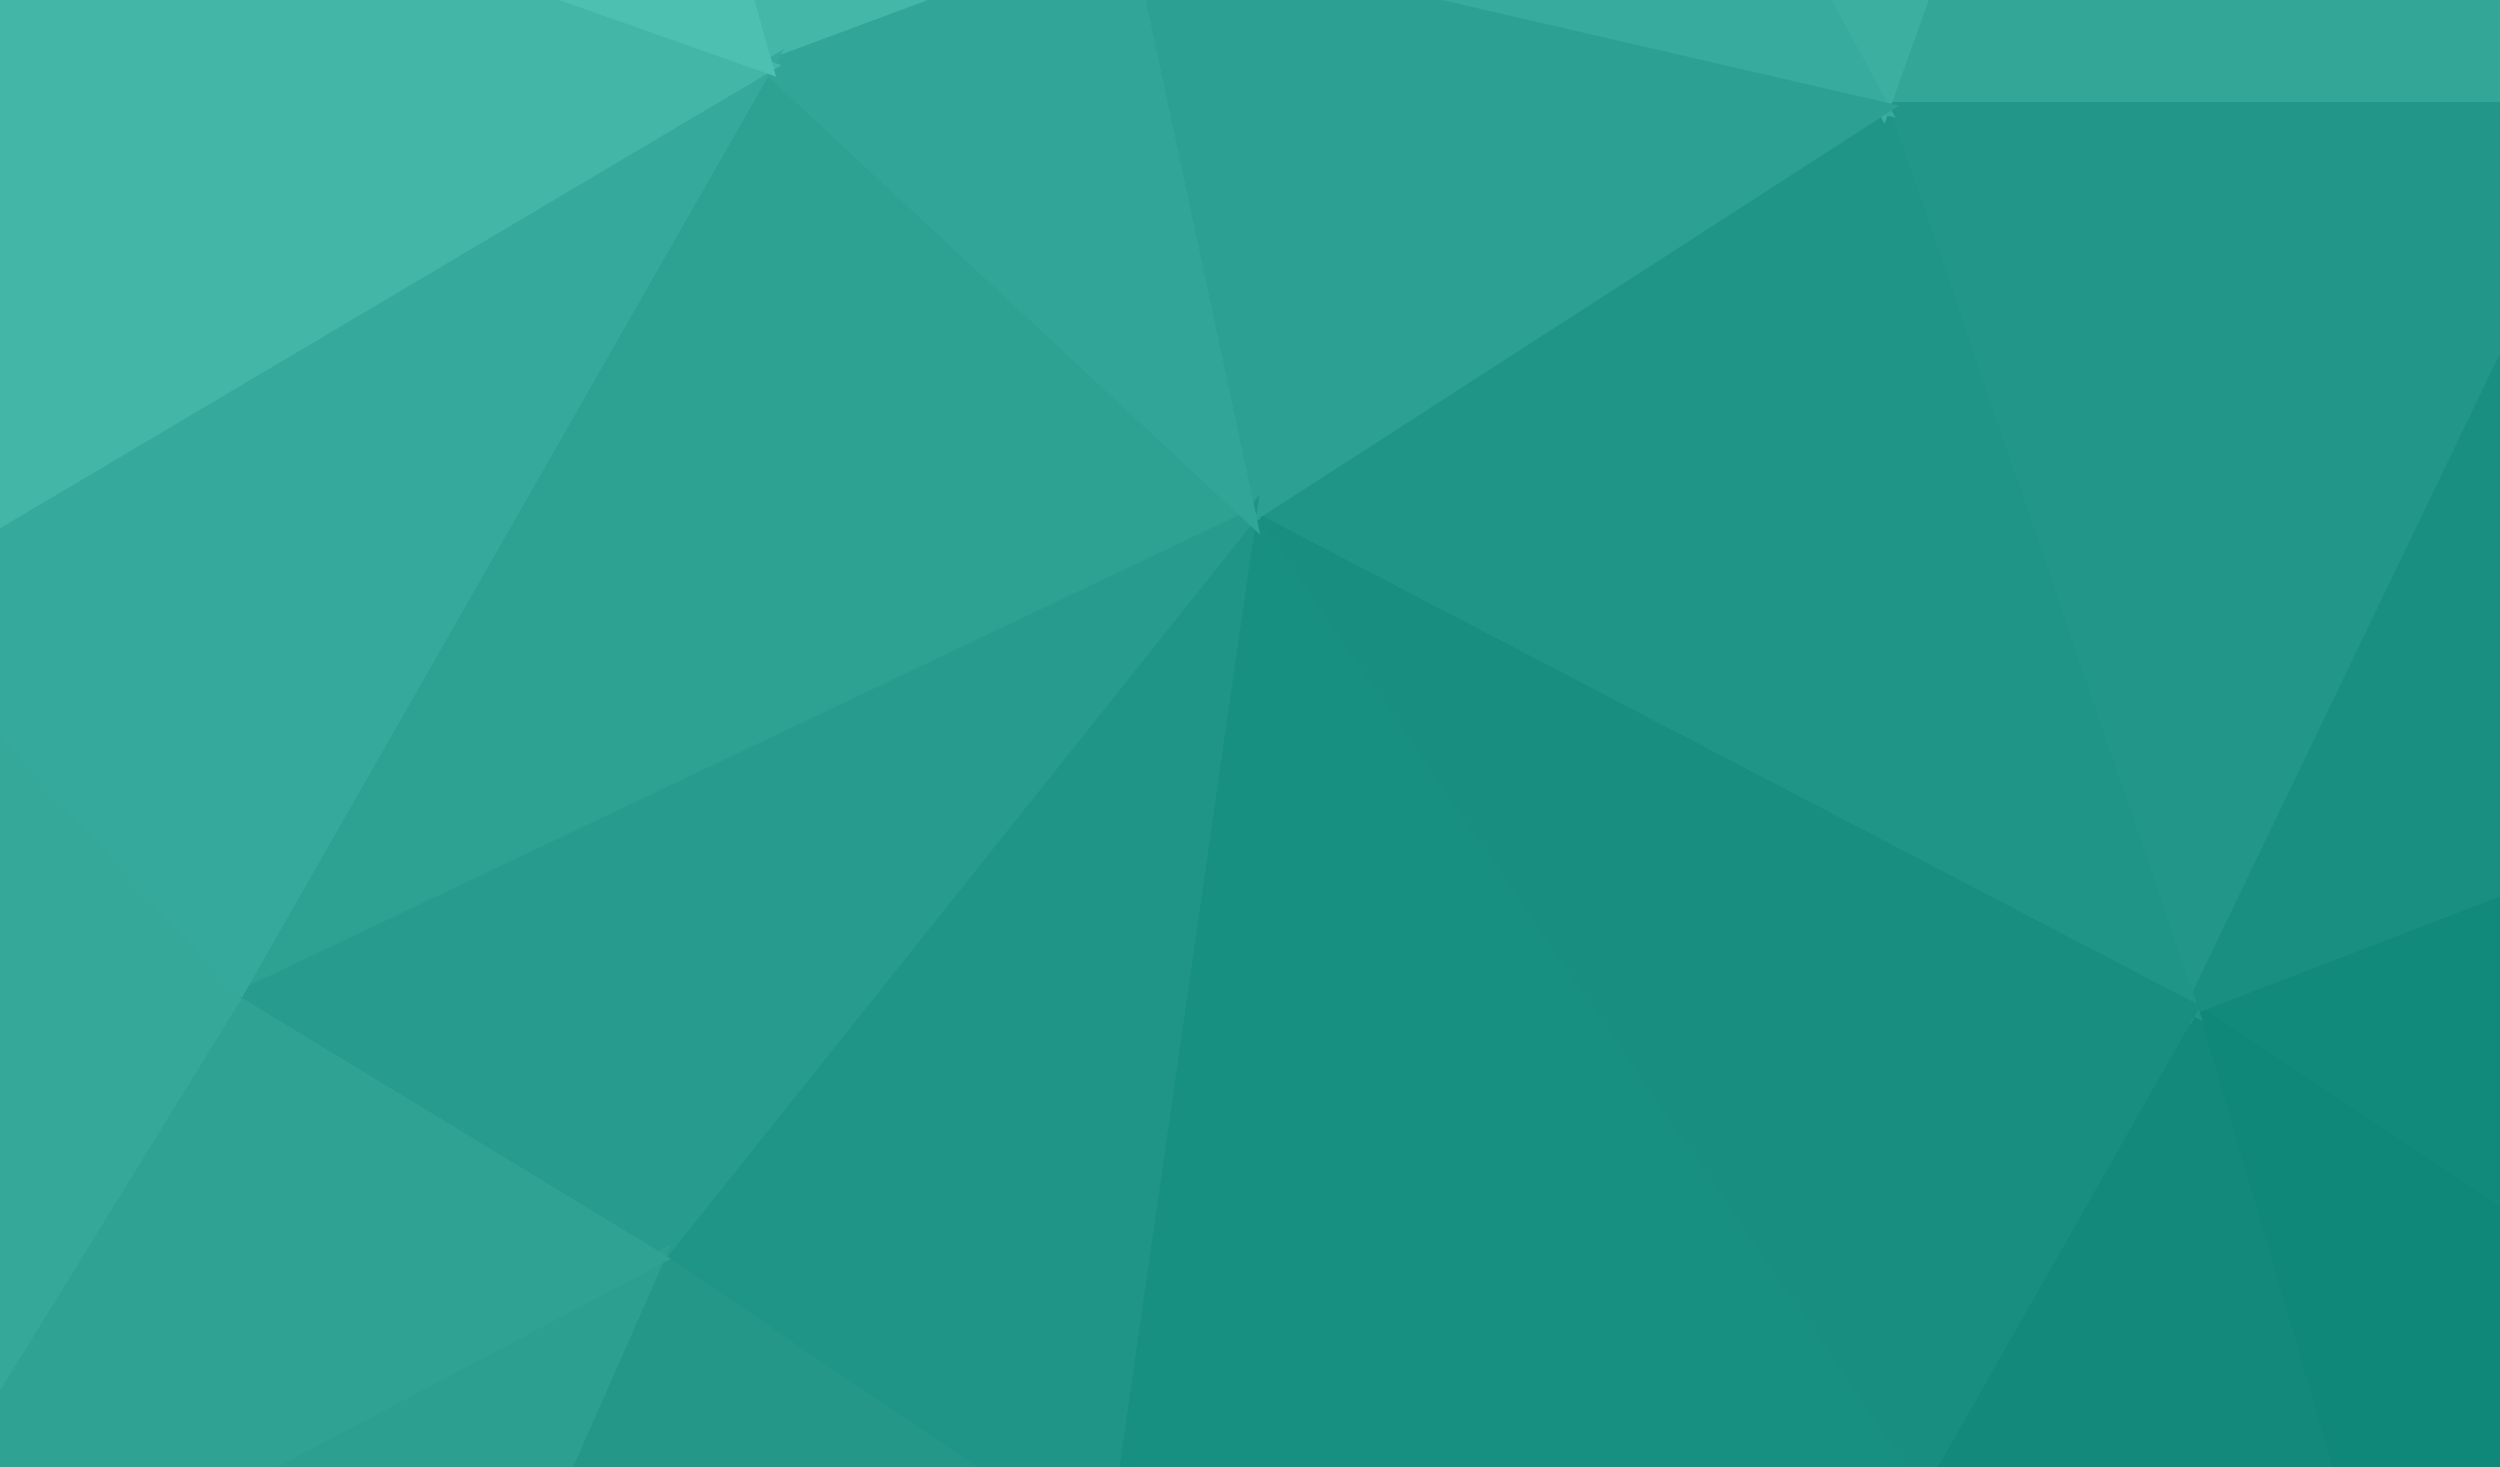
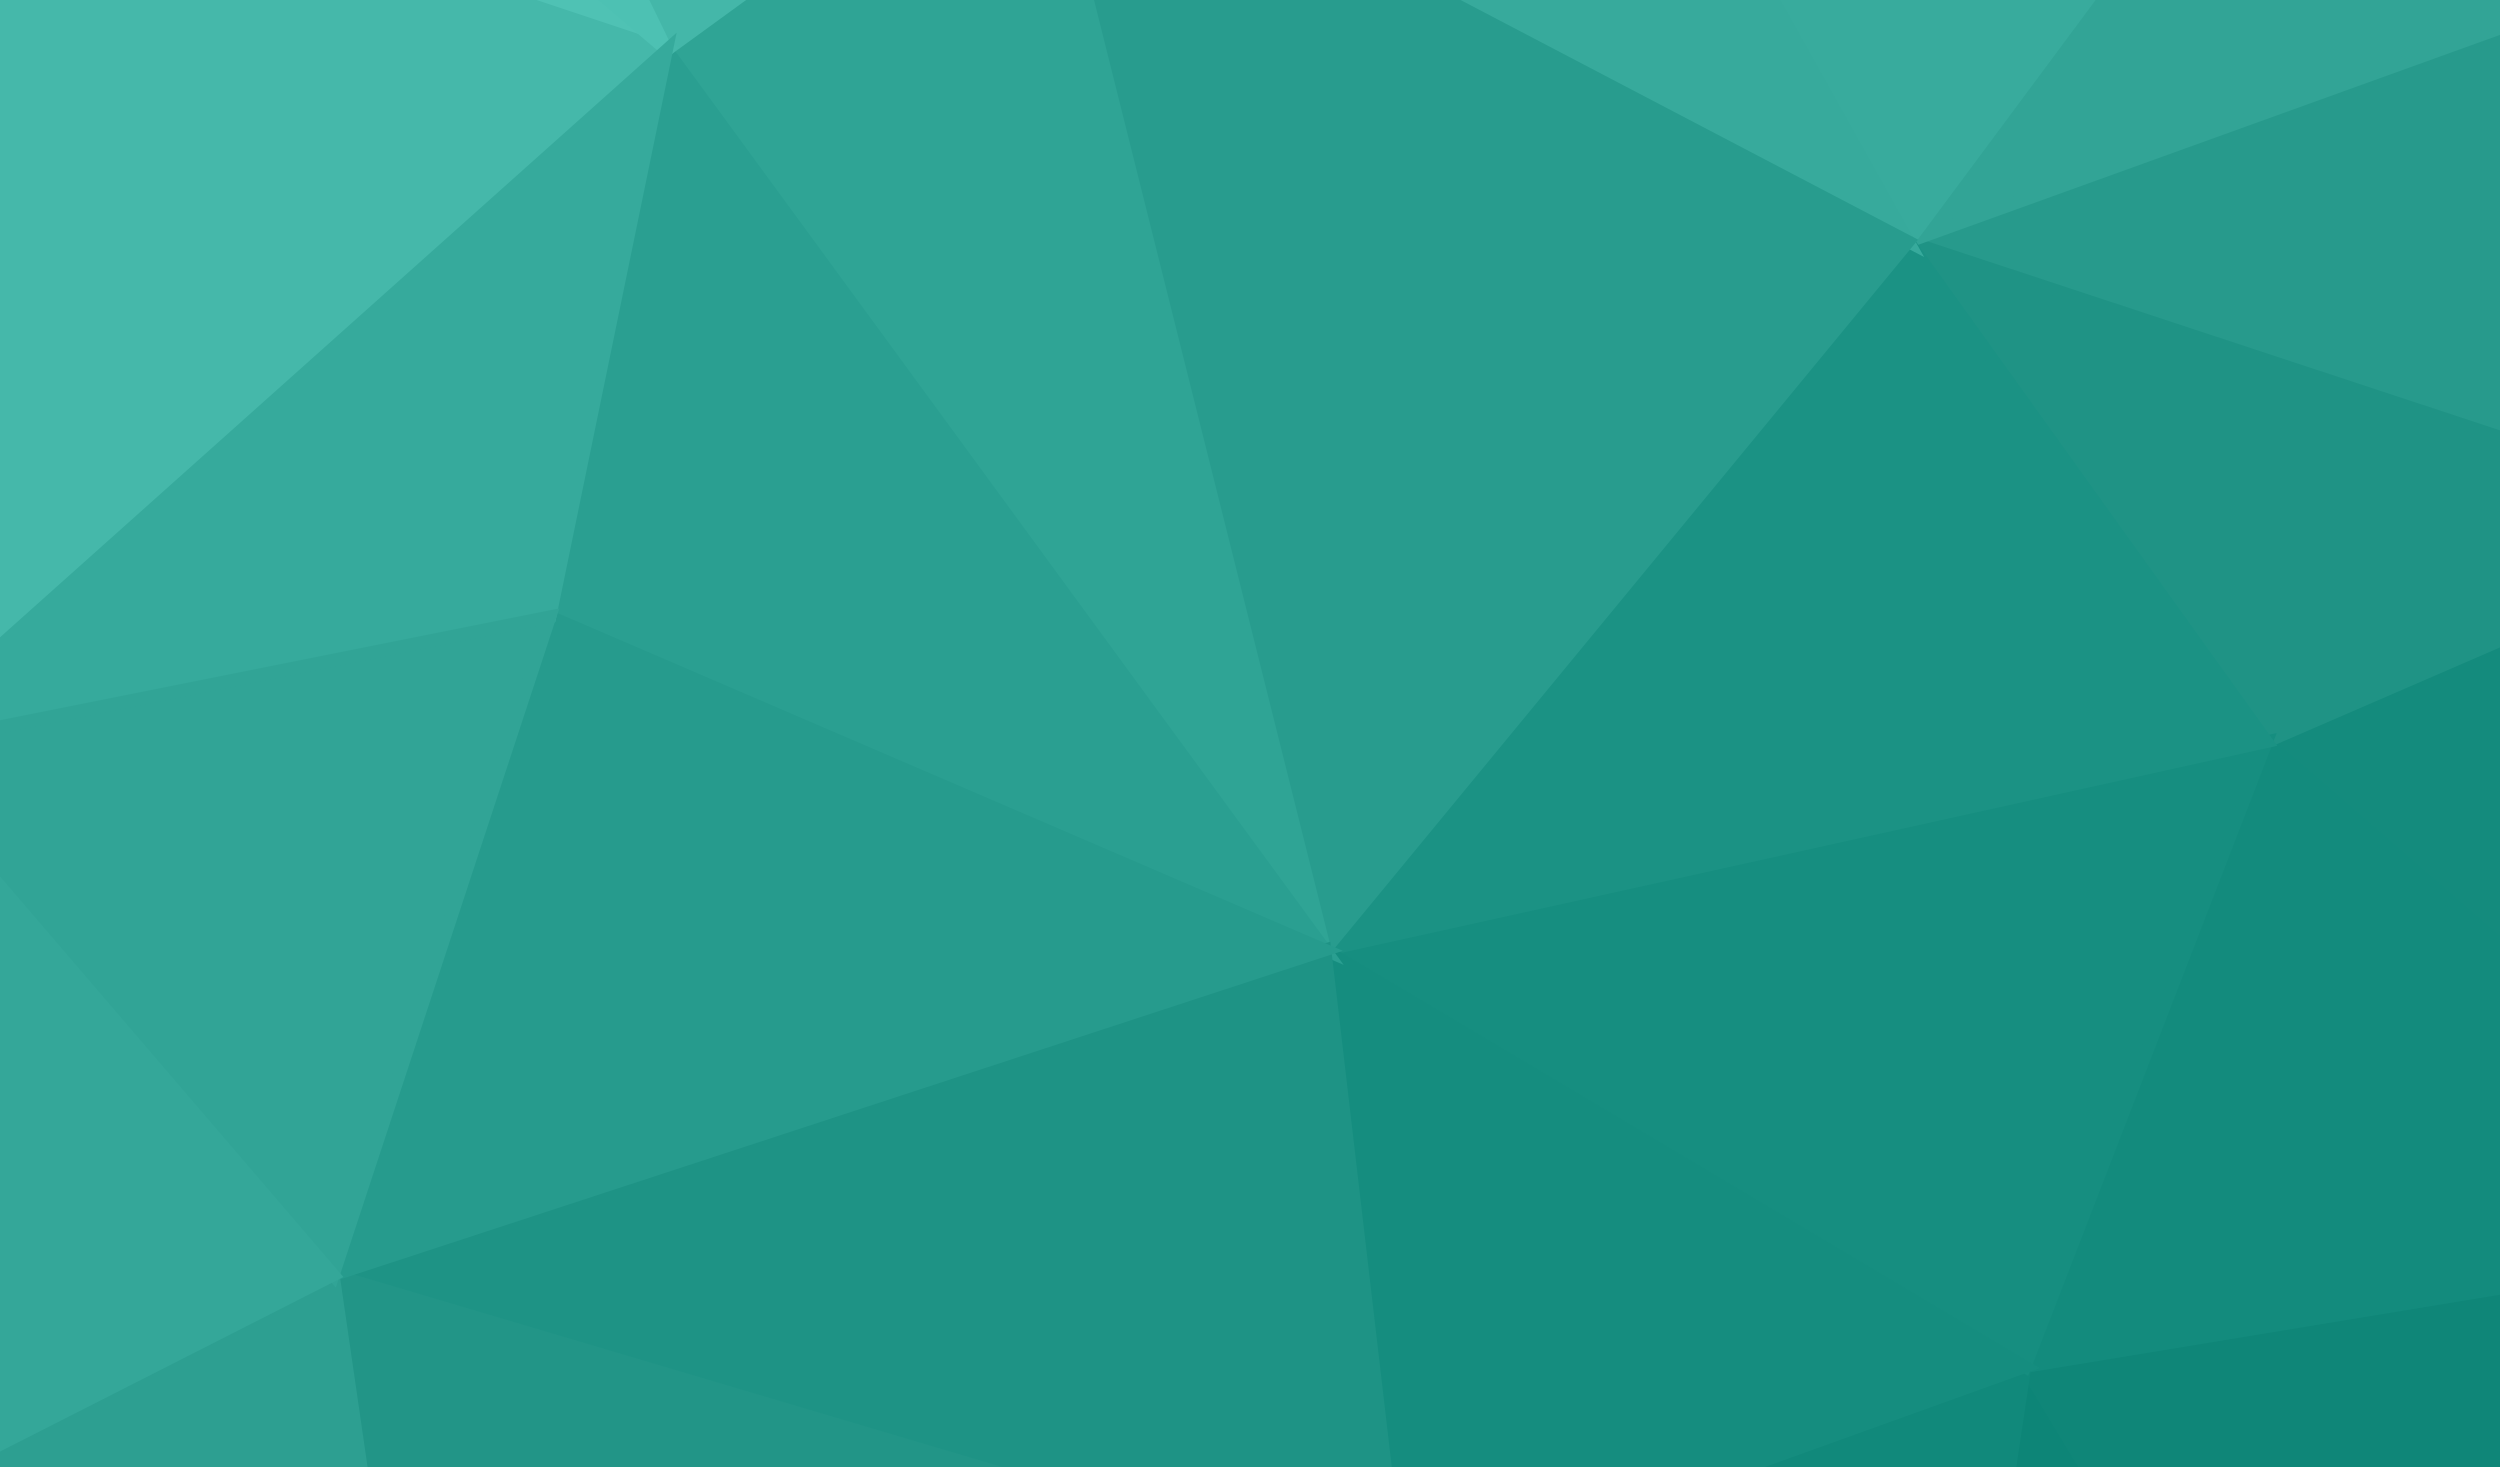
<svg xmlns="http://www.w3.org/2000/svg" width="300" height="176">
-   <path d="M-49,282L-132,282L223,300Z" fill="#2d9c8e" stroke="#2d9c8e" stroke-width="1.51" />
-   <path d="M142,275L-49,282L223,300Z" fill="#1b8e80" stroke="#1b8e80" stroke-width="1.51" />
-   <path d="M265,-96L332,-66L409,-62Z" fill="#3eafa0" stroke="#3eafa0" stroke-width="1.51" />
-   <path d="M359,185L404,287L427,171Z" fill="#0a8173" stroke="#0a8173" stroke-width="1.51" />
-   <path d="M409,-62L315,13L448,4Z" fill="#2f9f91" stroke="#2f9f91" stroke-width="1.51" />
-   <path d="M315,13L328,96L448,4Z" fill="#229587" stroke="#229587" stroke-width="1.51" />
-   <path d="M427,171L404,287L448,109Z" fill="#0a8173" stroke="#0a8173" stroke-width="1.51" />
-   <path d="M448,4L328,96L448,109Z" fill="#178c7e" stroke="#178c7e" stroke-width="1.51" />
-   <path d="M328,96L427,171L448,109Z" fill="#0e8678" stroke="#0e8678" stroke-width="1.51" />
-   <path d="M332,-66L315,13L409,-62Z" fill="#35a697" stroke="#35a697" stroke-width="1.51" />
-   <path d="M328,96L359,185L427,171Z" fill="#0e8678" stroke="#0e8678" stroke-width="1.51" />
-   <path d="M56,-119L175,-81L265,-96Z" fill="#48bbad" stroke="#48bbad" stroke-width="1.51" />
-   <path d="M297,237L223,300L404,287Z" fill="#0a8173" stroke="#0a8173" stroke-width="1.51" />
-   <path d="M359,185L297,237L404,287Z" fill="#0a8274" stroke="#0a8274" stroke-width="1.51" />
-   <path d="M328,96L263,121L359,185Z" fill="#11897b" stroke="#11897b" stroke-width="1.51" />
-   <path d="M263,121L297,237L359,185Z" fill="#0f8779" stroke="#0f8779" stroke-width="1.51" />
-   <path d="M263,121L230,179L297,237Z" fill="#12897b" stroke="#12897b" stroke-width="1.51" />
-   <path d="M265,-96L226,13L315,13Z" fill="#34a698" stroke="#34a698" stroke-width="1.51" />
-   <path d="M226,13L263,121L315,13Z" fill="#229688" stroke="#229688" stroke-width="1.51" />
-   <path d="M315,13L263,121L328,96Z" fill="#198f81" stroke="#198f81" stroke-width="1.51" />
-   <path d="M265,-96L315,13L332,-66Z" fill="#39aa9c" stroke="#39aa9c" stroke-width="1.51" />
-   <path d="M230,179L223,300L297,237Z" fill="#0e8678" stroke="#0e8678" stroke-width="1.51" />
-   <path d="M226,13L150,62L263,121Z" fill="#1f9587" stroke="#1f9587" stroke-width="1.51" />
-   <path d="M175,-81L226,13L265,-96Z" fill="#3dafa1" stroke="#3dafa1" stroke-width="1.51" />
-   <path d="M142,275L223,300L230,179Z" fill="#108779" stroke="#108779" stroke-width="1.51" />
-   <path d="M150,62L230,179L263,121Z" fill="#178e80" stroke="#178e80" stroke-width="1.51" />
-   <path d="M34,253L-49,282L142,275Z" fill="#28998b" stroke="#28998b" stroke-width="1.51" />
-   <path d="M175,-81L135,-8L226,13Z" fill="#37ab9d" stroke="#37ab9d" stroke-width="1.51" />
-   <path d="M132,187L142,275L230,179Z" fill="#138a7c" stroke="#138a7c" stroke-width="1.51" />
-   <path d="M150,62L132,187L230,179Z" fill="#178f81" stroke="#178f81" stroke-width="1.51" />
-   <path d="M135,-8L150,62L226,13Z" fill="#2ca092" stroke="#2ca092" stroke-width="1.51" />
-   <path d="M79,151L132,187L150,62Z" fill="#1e9587" stroke="#1e9587" stroke-width="1.51" />
-   <path d="M56,-119L135,-8L175,-81Z" fill="#46baac" stroke="#46baac" stroke-width="1.51" />
-   <path d="M56,-119L92,8L135,-8Z" fill="#44b7a9" stroke="#44b7a9" stroke-width="1.51" />
-   <path d="M132,187L34,253L142,275Z" fill="#1e9283" stroke="#1e9283" stroke-width="1.51" />
-   <path d="M92,8L28,120L150,62Z" fill="#2da293" stroke="#2da293" stroke-width="1.51" />
-   <path d="M28,120L79,151L150,62Z" fill="#279b8d" stroke="#279b8d" stroke-width="1.51" />
-   <path d="M135,-8L92,8L150,62Z" fill="#31a597" stroke="#31a597" stroke-width="1.51" />
-   <path d="M79,151L34,253L132,187Z" fill="#249789" stroke="#249789" stroke-width="1.51" />
-   <path d="M-25,206L34,253L79,151Z" fill="#2d9f91" stroke="#2d9f91" stroke-width="1.51" />
-   <path d="M-16,72L28,120L92,8Z" fill="#35a99b" stroke="#35a99b" stroke-width="1.51" />
-   <path d="M-10,-28L-16,72L92,8Z" fill="#43b6a8" stroke="#43b6a8" stroke-width="1.51" />
-   <path d="M56,-119L-10,-28L92,8Z" fill="#4dc0b2" stroke="#4dc0b2" stroke-width="1.51" />
-   <path d="M28,120L-25,206L79,151Z" fill="#2fa294" stroke="#2fa294" stroke-width="1.51" />
-   <path d="M-19,-118L-10,-28L56,-119Z" fill="#5bd0c2" stroke="#5bd0c2" stroke-width="1.51" />
-   <path d="M-25,206L-49,282L34,253Z" fill="#33a395" stroke="#33a395" stroke-width="1.51" />
-   <path d="M-16,72L-25,206L28,120Z" fill="#35a89a" stroke="#35a89a" stroke-width="1.51" />
-   <path d="M-115,-100L-94,-26L-19,-118Z" fill="#67dcce" stroke="#67dcce" stroke-width="1.51" />
-   <path d="M-149,151L-25,206L-16,72Z" fill="#3fb1a3" stroke="#3fb1a3" stroke-width="1.51" />
-   <path d="M-124,74L-149,151L-16,72Z" fill="#46b9ab" stroke="#46b9ab" stroke-width="1.51" />
-   <path d="M-94,-26L-124,74L-16,72Z" fill="#4dc1b3" stroke="#4dc1b3" stroke-width="1.51" />
-   <path d="M-94,-26L-16,72L-10,-28Z" fill="#4fc3b5" stroke="#4fc3b5" stroke-width="1.51" />
-   <path d="M-19,-118L-94,-26L-10,-28Z" fill="#5cd1c3" stroke="#5cd1c3" stroke-width="1.51" />
-   <path d="M-132,282L-49,282L-25,206Z" fill="#3baa9c" stroke="#3baa9c" stroke-width="1.51" />
-   <path d="M-149,151L-132,282L-25,206Z" fill="#42b2a4" stroke="#42b2a4" stroke-width="1.51" />
-   <path d="M-115,-100L-124,74L-94,-26Z" fill="#5ed3c5" stroke="#5ed3c5" stroke-width="1.51" />
-   <path d="M-149,151L-124,74L-115,-100Z" fill="#54c9bb" stroke="#54c9bb" stroke-width="1.51" />
+   <path d="M58,277L-95,284L223,297Z" fill="#249587" stroke="#249587" stroke-width="1.51" />
+   <path d="M-142,-81L41,-74L247,-124Z" fill="#56cbbc" stroke="#56cbbc" stroke-width="1.51" />
+   <path d="M247,-124L304,-72L406,-83Z" fill="#42b3a5" stroke="#42b3a5" stroke-width="1.51" />
+   <path d="M406,8L332,63L407,117Z" fill="#1b8f81" stroke="#1b8f81" stroke-width="1.51" />
+   <path d="M406,-83L406,8L446,154Z" fill="#249587" stroke="#249587" stroke-width="1.51" />
+   <path d="M340,148L411,237L446,154Z" fill="#0c8375" stroke="#0c8375" stroke-width="1.51" />
+   <path d="M407,117L340,148L446,154Z" fill="#0e8577" stroke="#0e8577" stroke-width="1.51" />
+   <path d="M406,8L407,117L446,154Z" fill="#108779" stroke="#108779" stroke-width="1.51" />
+   <path d="M304,-72L326,-6L406,-83Z" fill="#39aa9b" stroke="#39aa9b" stroke-width="1.51" />
+   <path d="M406,-83L326,-6L406,8Z" fill="#32a294" stroke="#32a294" stroke-width="1.51" />
+   <path d="M340,148L322,295L411,237Z" fill="#0b8274" stroke="#0b8274" stroke-width="1.51" />
+   <path d="M326,-6L332,63L406,8Z" fill="#27998b" stroke="#27998b" stroke-width="1.51" />
+   <path d="M332,63L340,148L407,117Z" fill="#11897b" stroke="#11897b" stroke-width="1.51" />
+   <path d="M243,164L223,297L322,295Z" fill="#0d8577" stroke="#0d8577" stroke-width="1.51" />
+   <path d="M326,-6L229,29L332,63Z" fill="#279a8c" stroke="#279a8c" stroke-width="1.51" />
+   <path d="M243,164L322,295L340,148Z" fill="#0f8678" stroke="#0f8678" stroke-width="1.51" />
+   <path d="M332,63L272,89L340,148Z" fill="#148b7d" stroke="#148b7d" stroke-width="1.51" />
+   <path d="M272,89L243,164L340,148Z" fill="#138b7d" stroke="#138b7d" stroke-width="1.51" />
+   <path d="M229,29L272,89L332,63Z" fill="#1f9385" stroke="#1f9385" stroke-width="1.51" />
+   <path d="M304,-72L229,29L326,-6Z" fill="#32a496" stroke="#32a496" stroke-width="1.51" />
+   <path d="M247,-124L172,-73L304,-72Z" fill="#43b6a7" stroke="#43b6a7" stroke-width="1.51" />
+   <path d="M172,-73L229,29L304,-72Z" fill="#38ab9d" stroke="#38ab9d" stroke-width="1.51" />
+   <path d="M149,265L58,277L223,297Z" fill="#12897b" stroke="#12897b" stroke-width="1.51" />
+   <path d="M168,191L223,297L243,164Z" fill="#11897b" stroke="#11897b" stroke-width="1.51" />
+   <path d="M41,-74L172,-73L247,-124Z" fill="#46baac" stroke="#46baac" stroke-width="1.51" />
+   <path d="M159,114L243,164L272,89Z" fill="#168e80" stroke="#168e80" stroke-width="1.51" />
+   <path d="M229,29L159,114L272,89Z" fill="#1b9284" stroke="#1b9284" stroke-width="1.51" />
+   <path d="M168,191L149,265L223,297Z" fill="#11887a" stroke="#11887a" stroke-width="1.51" />
+   <path d="M172,-73L124,-26L229,29Z" fill="#37aa9c" stroke="#37aa9c" stroke-width="1.51" />
+   <path d="M159,114L168,191L243,164Z" fill="#158d7f" stroke="#158d7f" stroke-width="1.51" />
+   <path d="M124,-26L159,114L229,29Z" fill="#289c8e" stroke="#289c8e" stroke-width="1.51" />
+   <path d="M124,-26L80,6L159,114Z" fill="#2fa495" stroke="#2fa495" stroke-width="1.51" />
+   <path d="M80,6L66,74L159,114Z" fill="#2a9f91" stroke="#2a9f91" stroke-width="1.51" />
+   <path d="M159,114L40,153L168,191Z" fill="#1e9385" stroke="#1e9385" stroke-width="1.51" />
+   <path d="M41,-74L124,-26L172,-73Z" fill="#45b9ab" stroke="#45b9ab" stroke-width="1.51" />
+   <path d="M58,277L149,265L168,191Z" fill="#198e80" stroke="#198e80" stroke-width="1.51" />
+   <path d="M40,153L58,277L168,191Z" fill="#229587" stroke="#229587" stroke-width="1.51" />
+   <path d="M-142,-81L1,-61L41,-74Z" fill="#5ed3c5" stroke="#5ed3c5" stroke-width="1.51" />
+   <path d="M66,74L40,153L159,114Z" fill="#269b8d" stroke="#269b8d" stroke-width="1.51" />
+   <path d="M41,-74L80,6L124,-26Z" fill="#44b7a9" stroke="#44b7a9" stroke-width="1.51" />
+   <path d="M-54,259L-95,284L58,277Z" fill="#34a496" stroke="#34a496" stroke-width="1.51" />
+   <path d="M40,153L-19,183L58,277Z" fill="#2d9f91" stroke="#2d9f91" stroke-width="1.51" />
+   <path d="M1,-61L-46,-36L80,6Z" fill="#4fc2b4" stroke="#4fc2b4" stroke-width="1.51" />
+   <path d="M-46,-36L-14,90L80,6Z" fill="#45b8aa" stroke="#45b8aa" stroke-width="1.51" />
+   <path d="M41,-74L1,-61L80,6Z" fill="#4dc1b3" stroke="#4dc1b3" stroke-width="1.51" />
+   <path d="M-14,90L66,74L80,6Z" fill="#36aa9c" stroke="#36aa9c" stroke-width="1.51" />
+   <path d="M-19,183L-54,259L58,277Z" fill="#31a293" stroke="#31a293" stroke-width="1.51" />
+   <path d="M-14,90L40,153L66,74Z" fill="#31a496" stroke="#31a496" stroke-width="1.51" />
+   <path d="M-14,90L-19,183L40,153Z" fill="#34a799" stroke="#34a799" stroke-width="1.51" />
+   <path d="M-46,-36L-113,-11L-14,90Z" fill="#4fc4b5" stroke="#4fc4b5" stroke-width="1.51" />
+   <path d="M-142,-81L-46,-36L1,-61Z" fill="#60d5c7" stroke="#60d5c7" stroke-width="1.51" />
+   <path d="M-148,71L-138,205L-19,183Z" fill="#44b6a8" stroke="#44b6a8" stroke-width="1.51" />
+   <path d="M-113,-11L-148,71L-14,90Z" fill="#4dc1b3" stroke="#4dc1b3" stroke-width="1.51" />
+   <path d="M-148,71L-19,183L-14,90Z" fill="#3fb2a4" stroke="#3fb2a4" stroke-width="1.51" />
+   <path d="M-138,205L-54,259L-19,183Z" fill="#3dae9f" stroke="#3dae9f" stroke-width="1.51" />
+   <path d="M-142,-81L-113,-11L-46,-36Z" fill="#62d8c9" stroke="#62d8c9" stroke-width="1.51" />
+   <path d="M-138,205L-95,284L-54,259Z" fill="#40afa1" stroke="#40afa1" stroke-width="1.51" />
+   <path d="M-142,-81L-148,71L-113,-11Z" fill="#60d5c7" stroke="#60d5c7" stroke-width="1.51" />
</svg>
